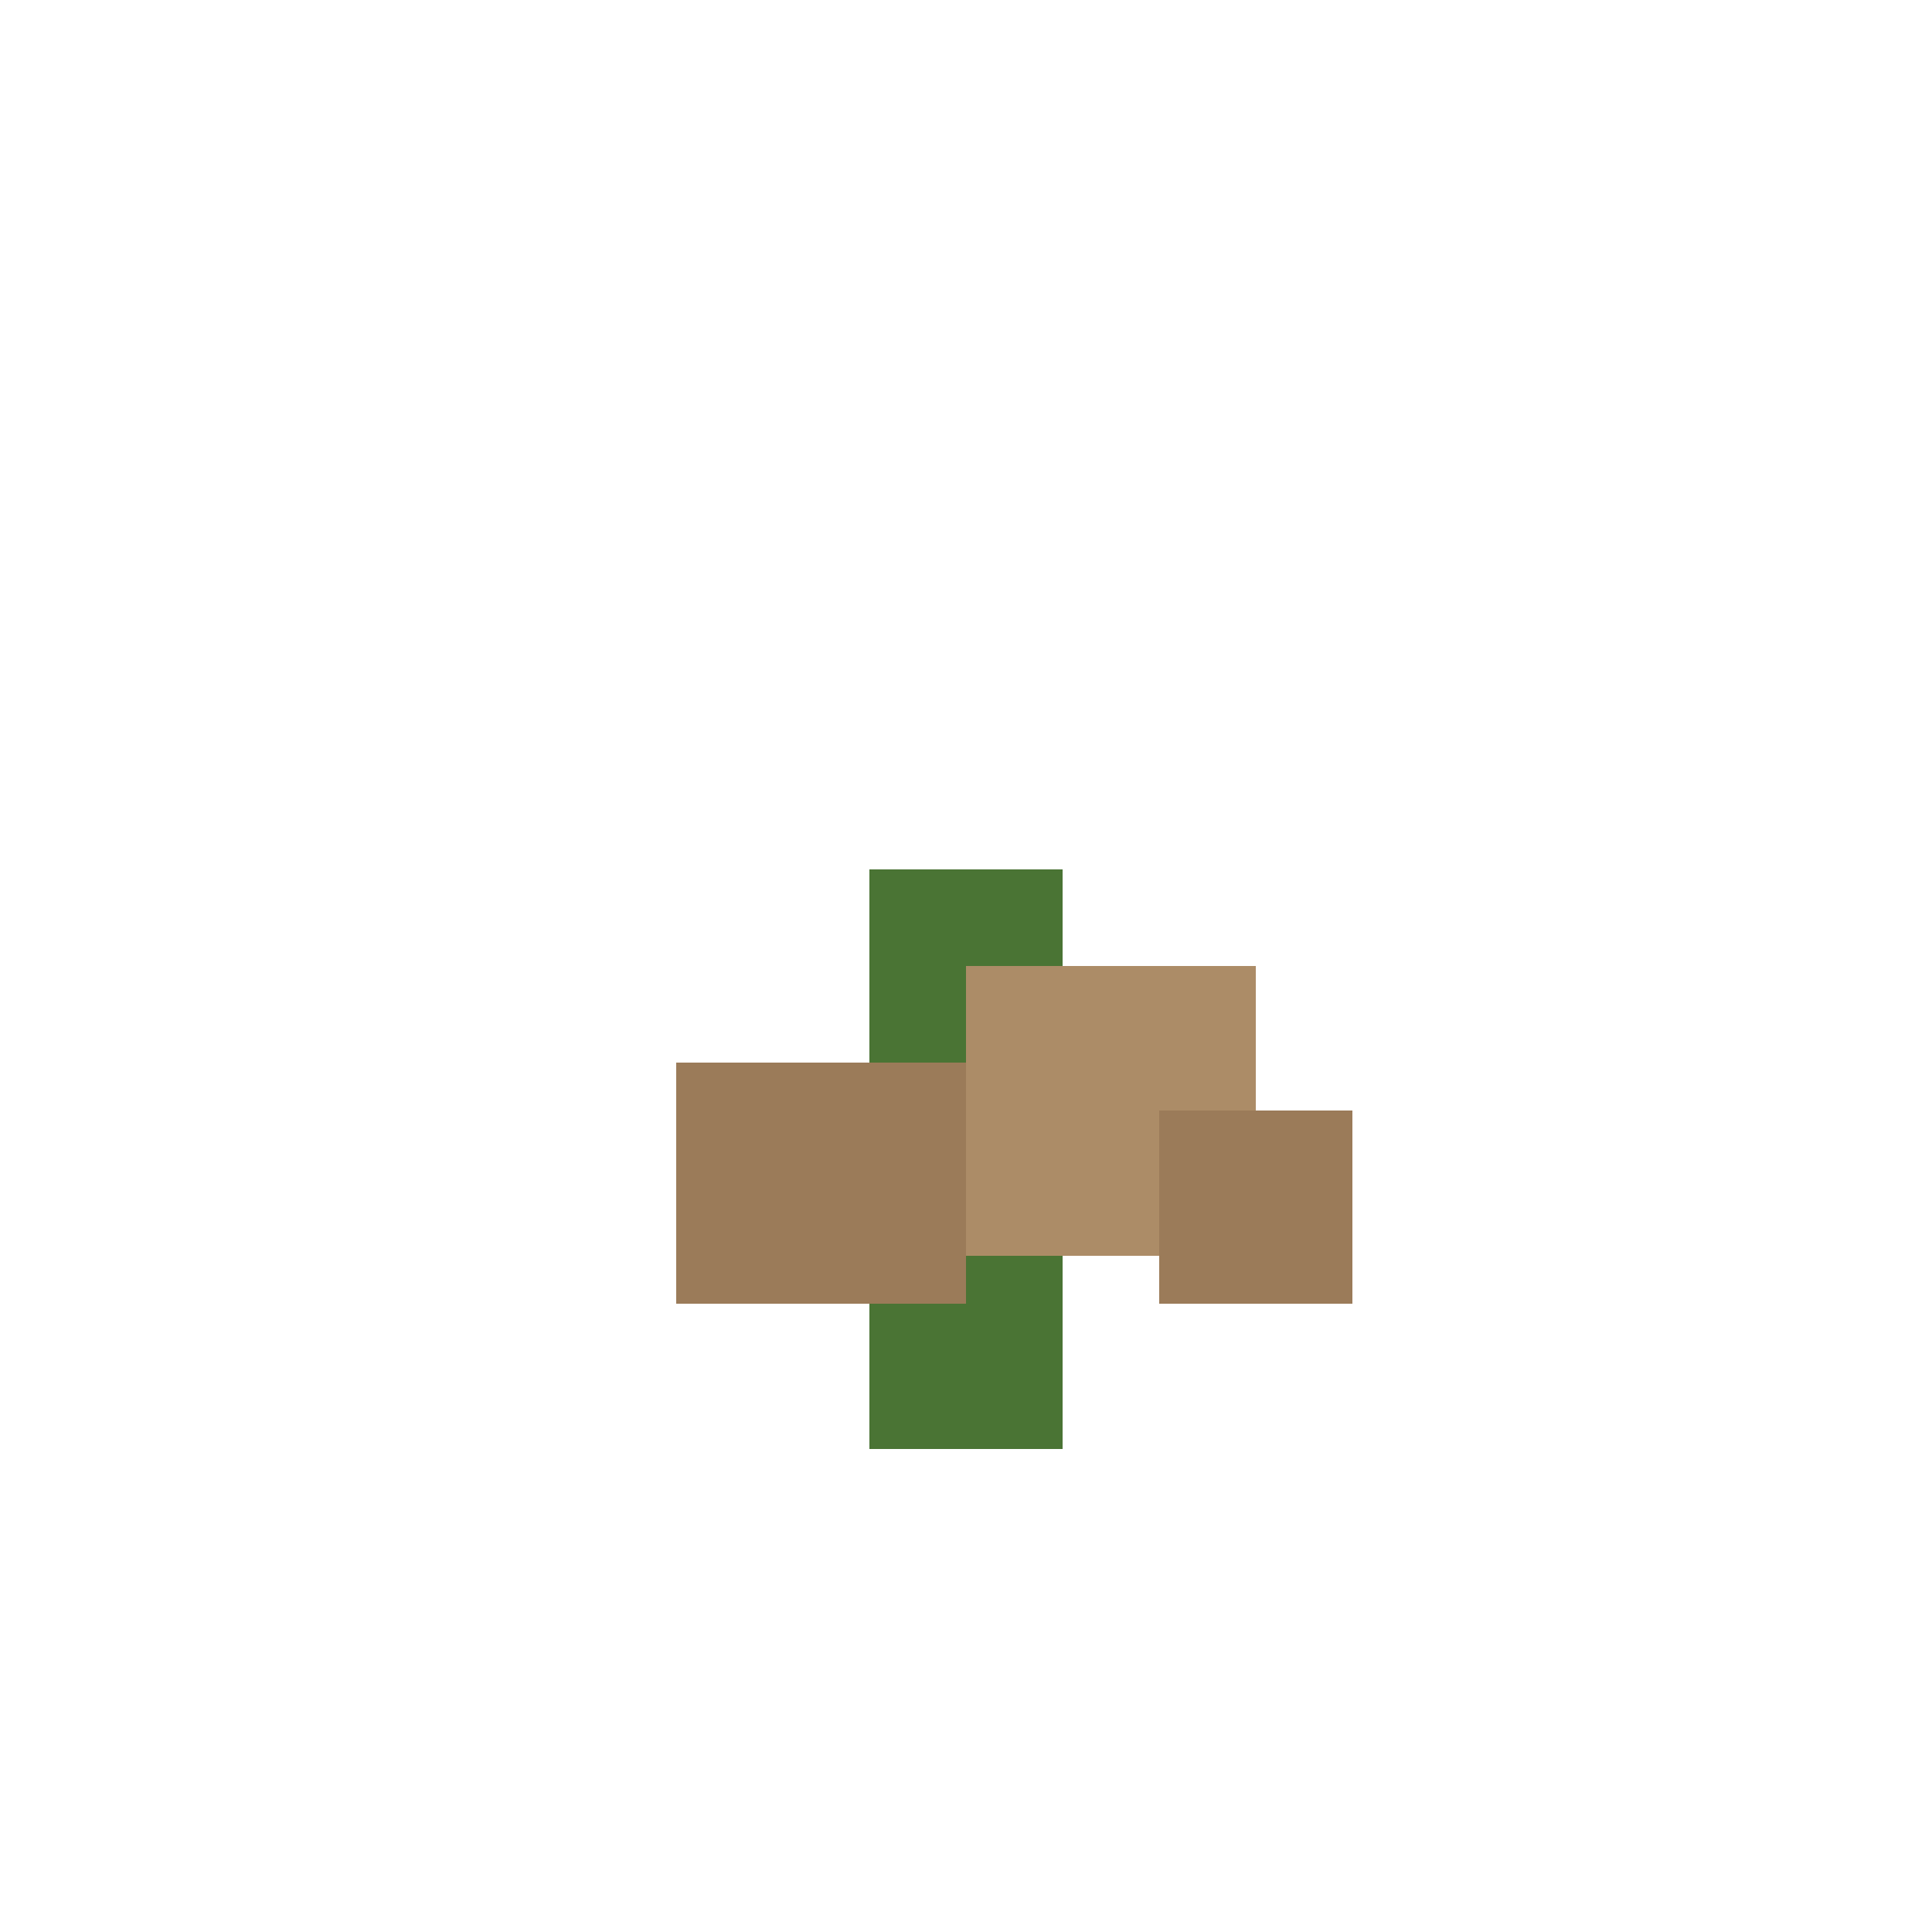
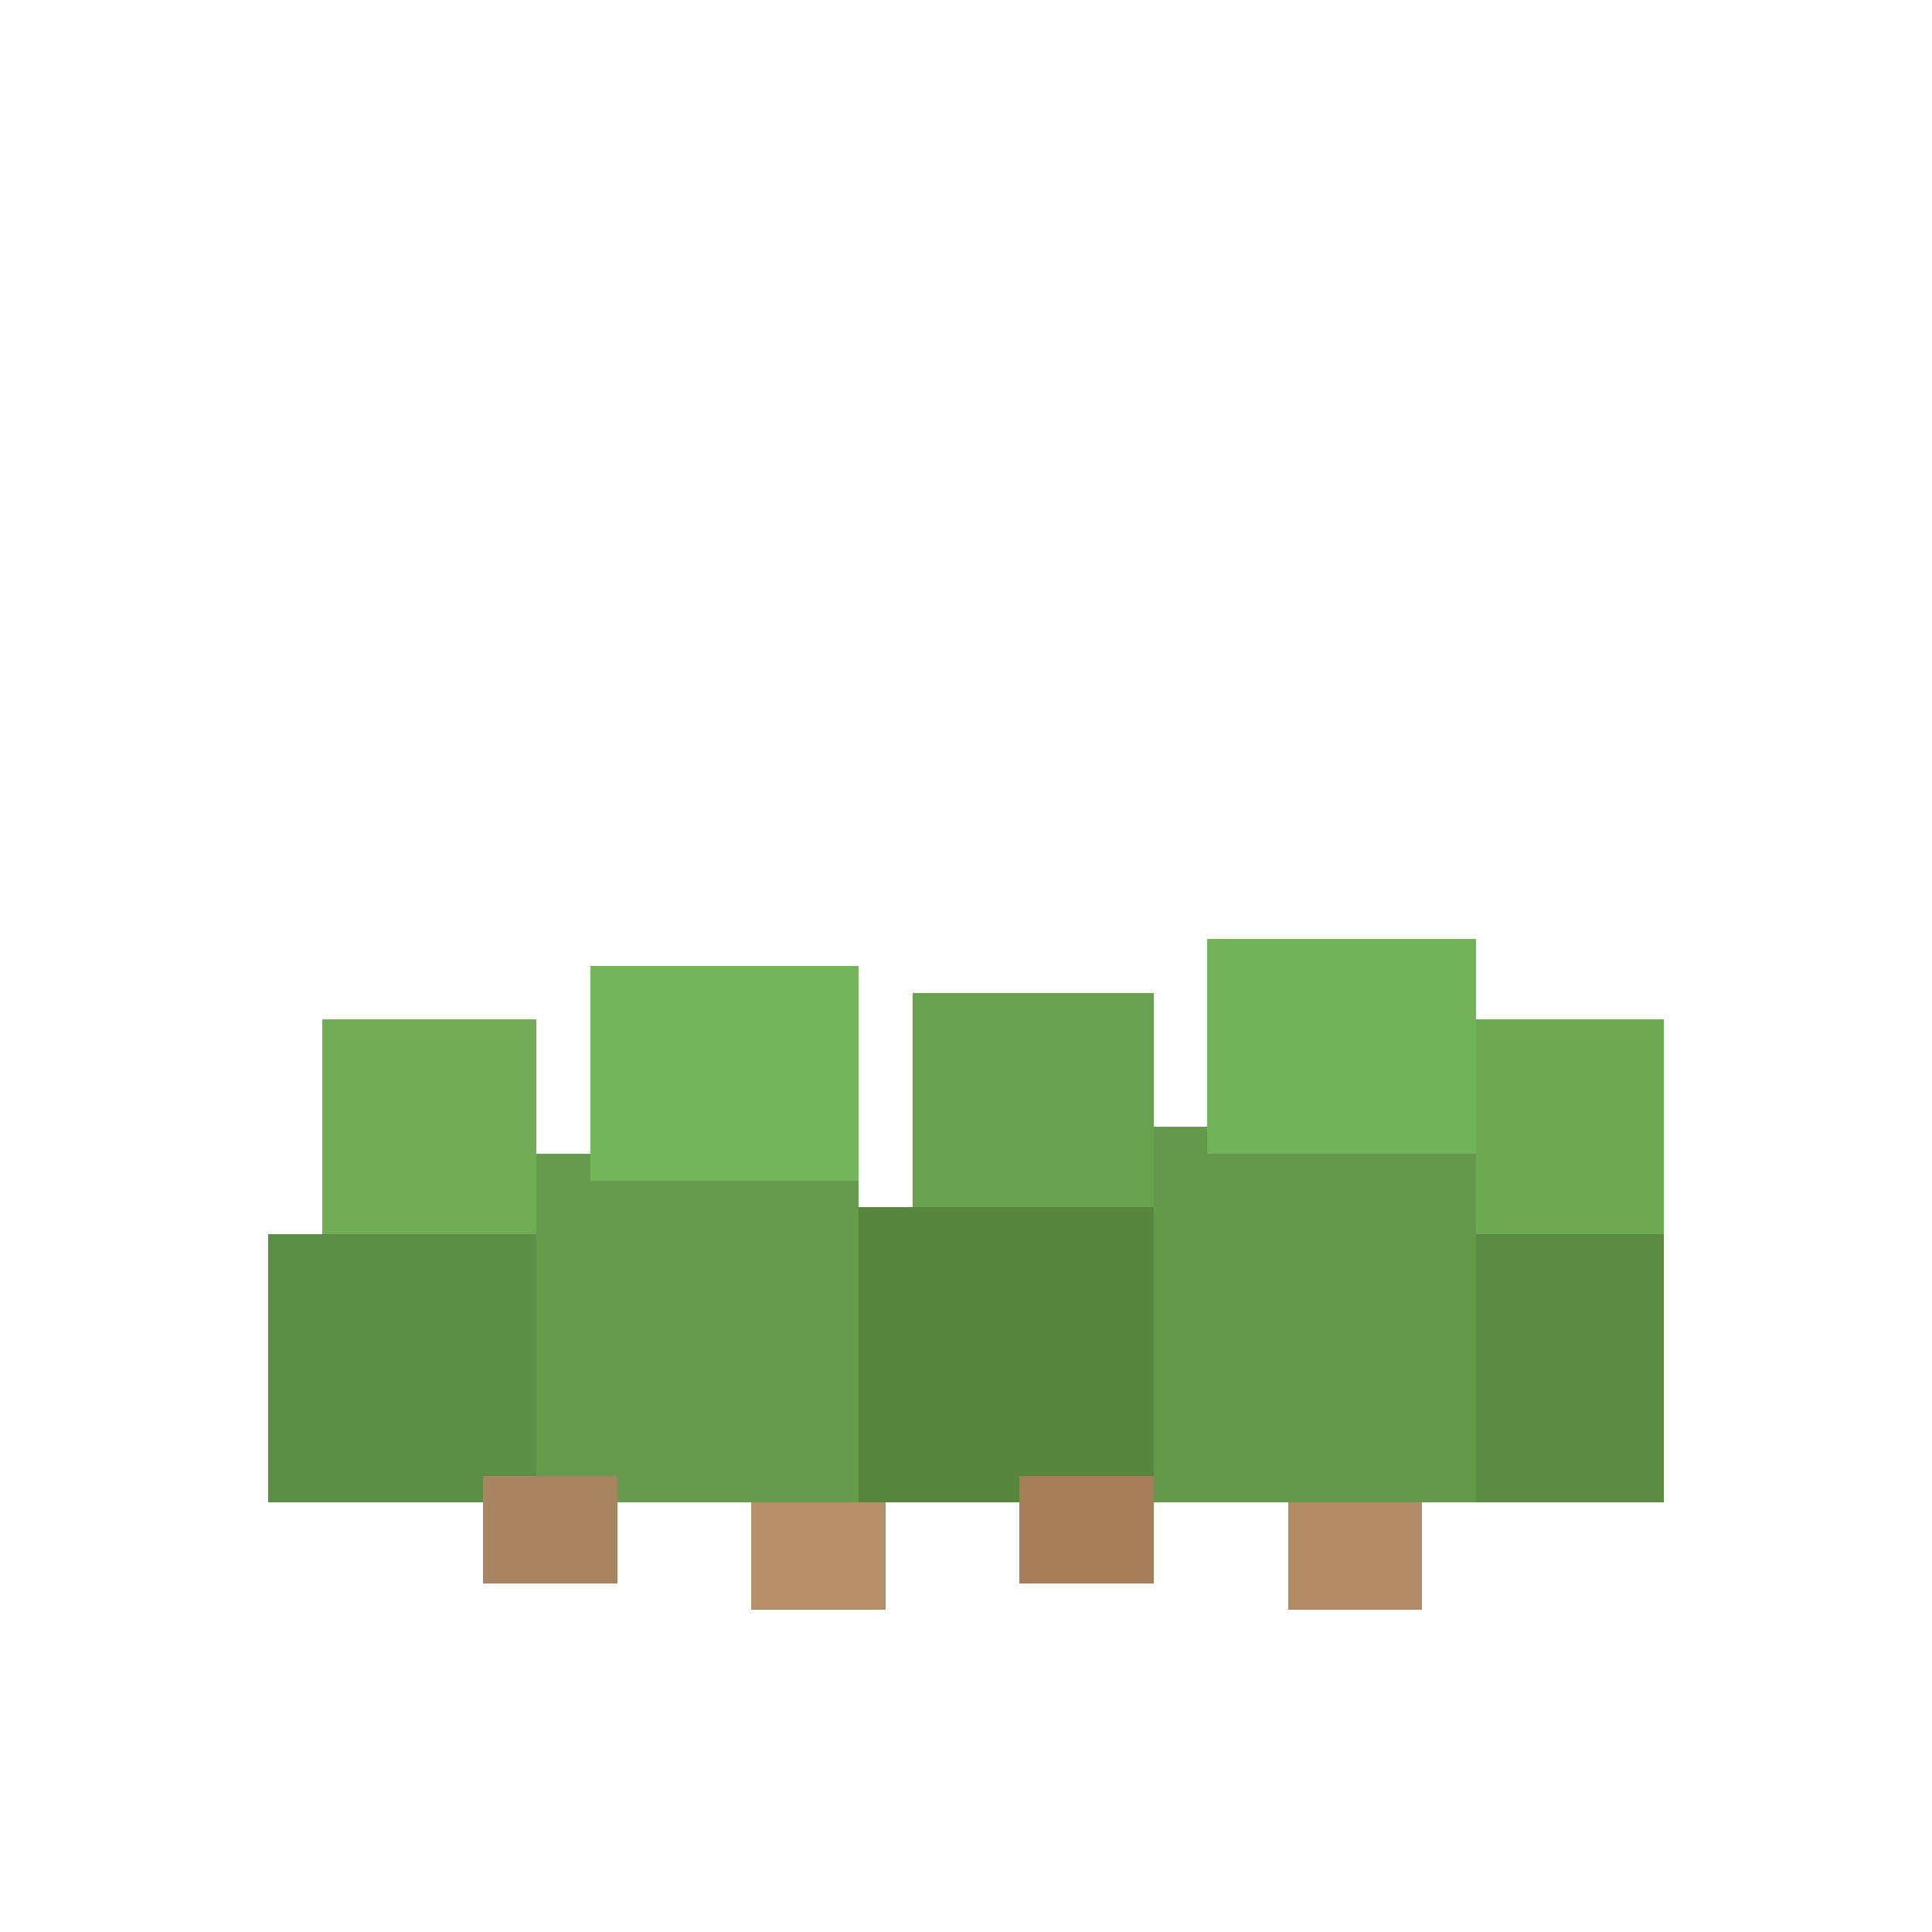
- <svg xmlns="http://www.w3.org/2000/svg" width="40" height="40" viewBox="0 0 40 40" shape-rendering="crispEdges">
-   <rect x="18" y="18" width="4" height="12" fill="#4a7434" />
-   <rect x="14" y="22" width="6" height="5" fill="#9b7b59" />
-   <rect x="20" y="20" width="6" height="6" fill="#ac8c67" />
-   <rect x="24" y="23" width="4" height="4" fill="#9b7b59" />
+ <svg xmlns="http://www.w3.org/2000/svg" width="72" height="72" viewBox="0 0 72 72" shape-rendering="crispEdges">
+   <rect width="72" height="72" fill="none" />
+   <rect x="10" y="46" width="10" height="10" fill="#5d8e46" />
+   <rect x="20" y="43" width="12" height="13" fill="#669a4d" />
+   <rect x="32" y="45" width="11" height="11" fill="#59863f" />
+   <rect x="43" y="42" width="12" height="14" fill="#64984b" />
+   <rect x="55" y="46" width="7" height="10" fill="#5b8a42" />
+   <rect x="12" y="38" width="8" height="8" fill="#6fac55" />
+   <rect x="22" y="36" width="10" height="8" fill="#74b45a" />
+   <rect x="34" y="37" width="9" height="8" fill="#68a24f" />
+   <rect x="45" y="35" width="10" height="8" fill="#72b258" />
+   <rect x="55" y="38" width="7" height="8" fill="#6ea953" />
+   <rect x="18" y="55" width="5" height="4" fill="#a98460" />
+   <rect x="28" y="56" width="5" height="4" fill="#b48f69" />
+   <rect x="38" y="55" width="5" height="4" fill="#a47d59" />
+   <rect x="48" y="56" width="5" height="4" fill="#b28b66" />
</svg>
